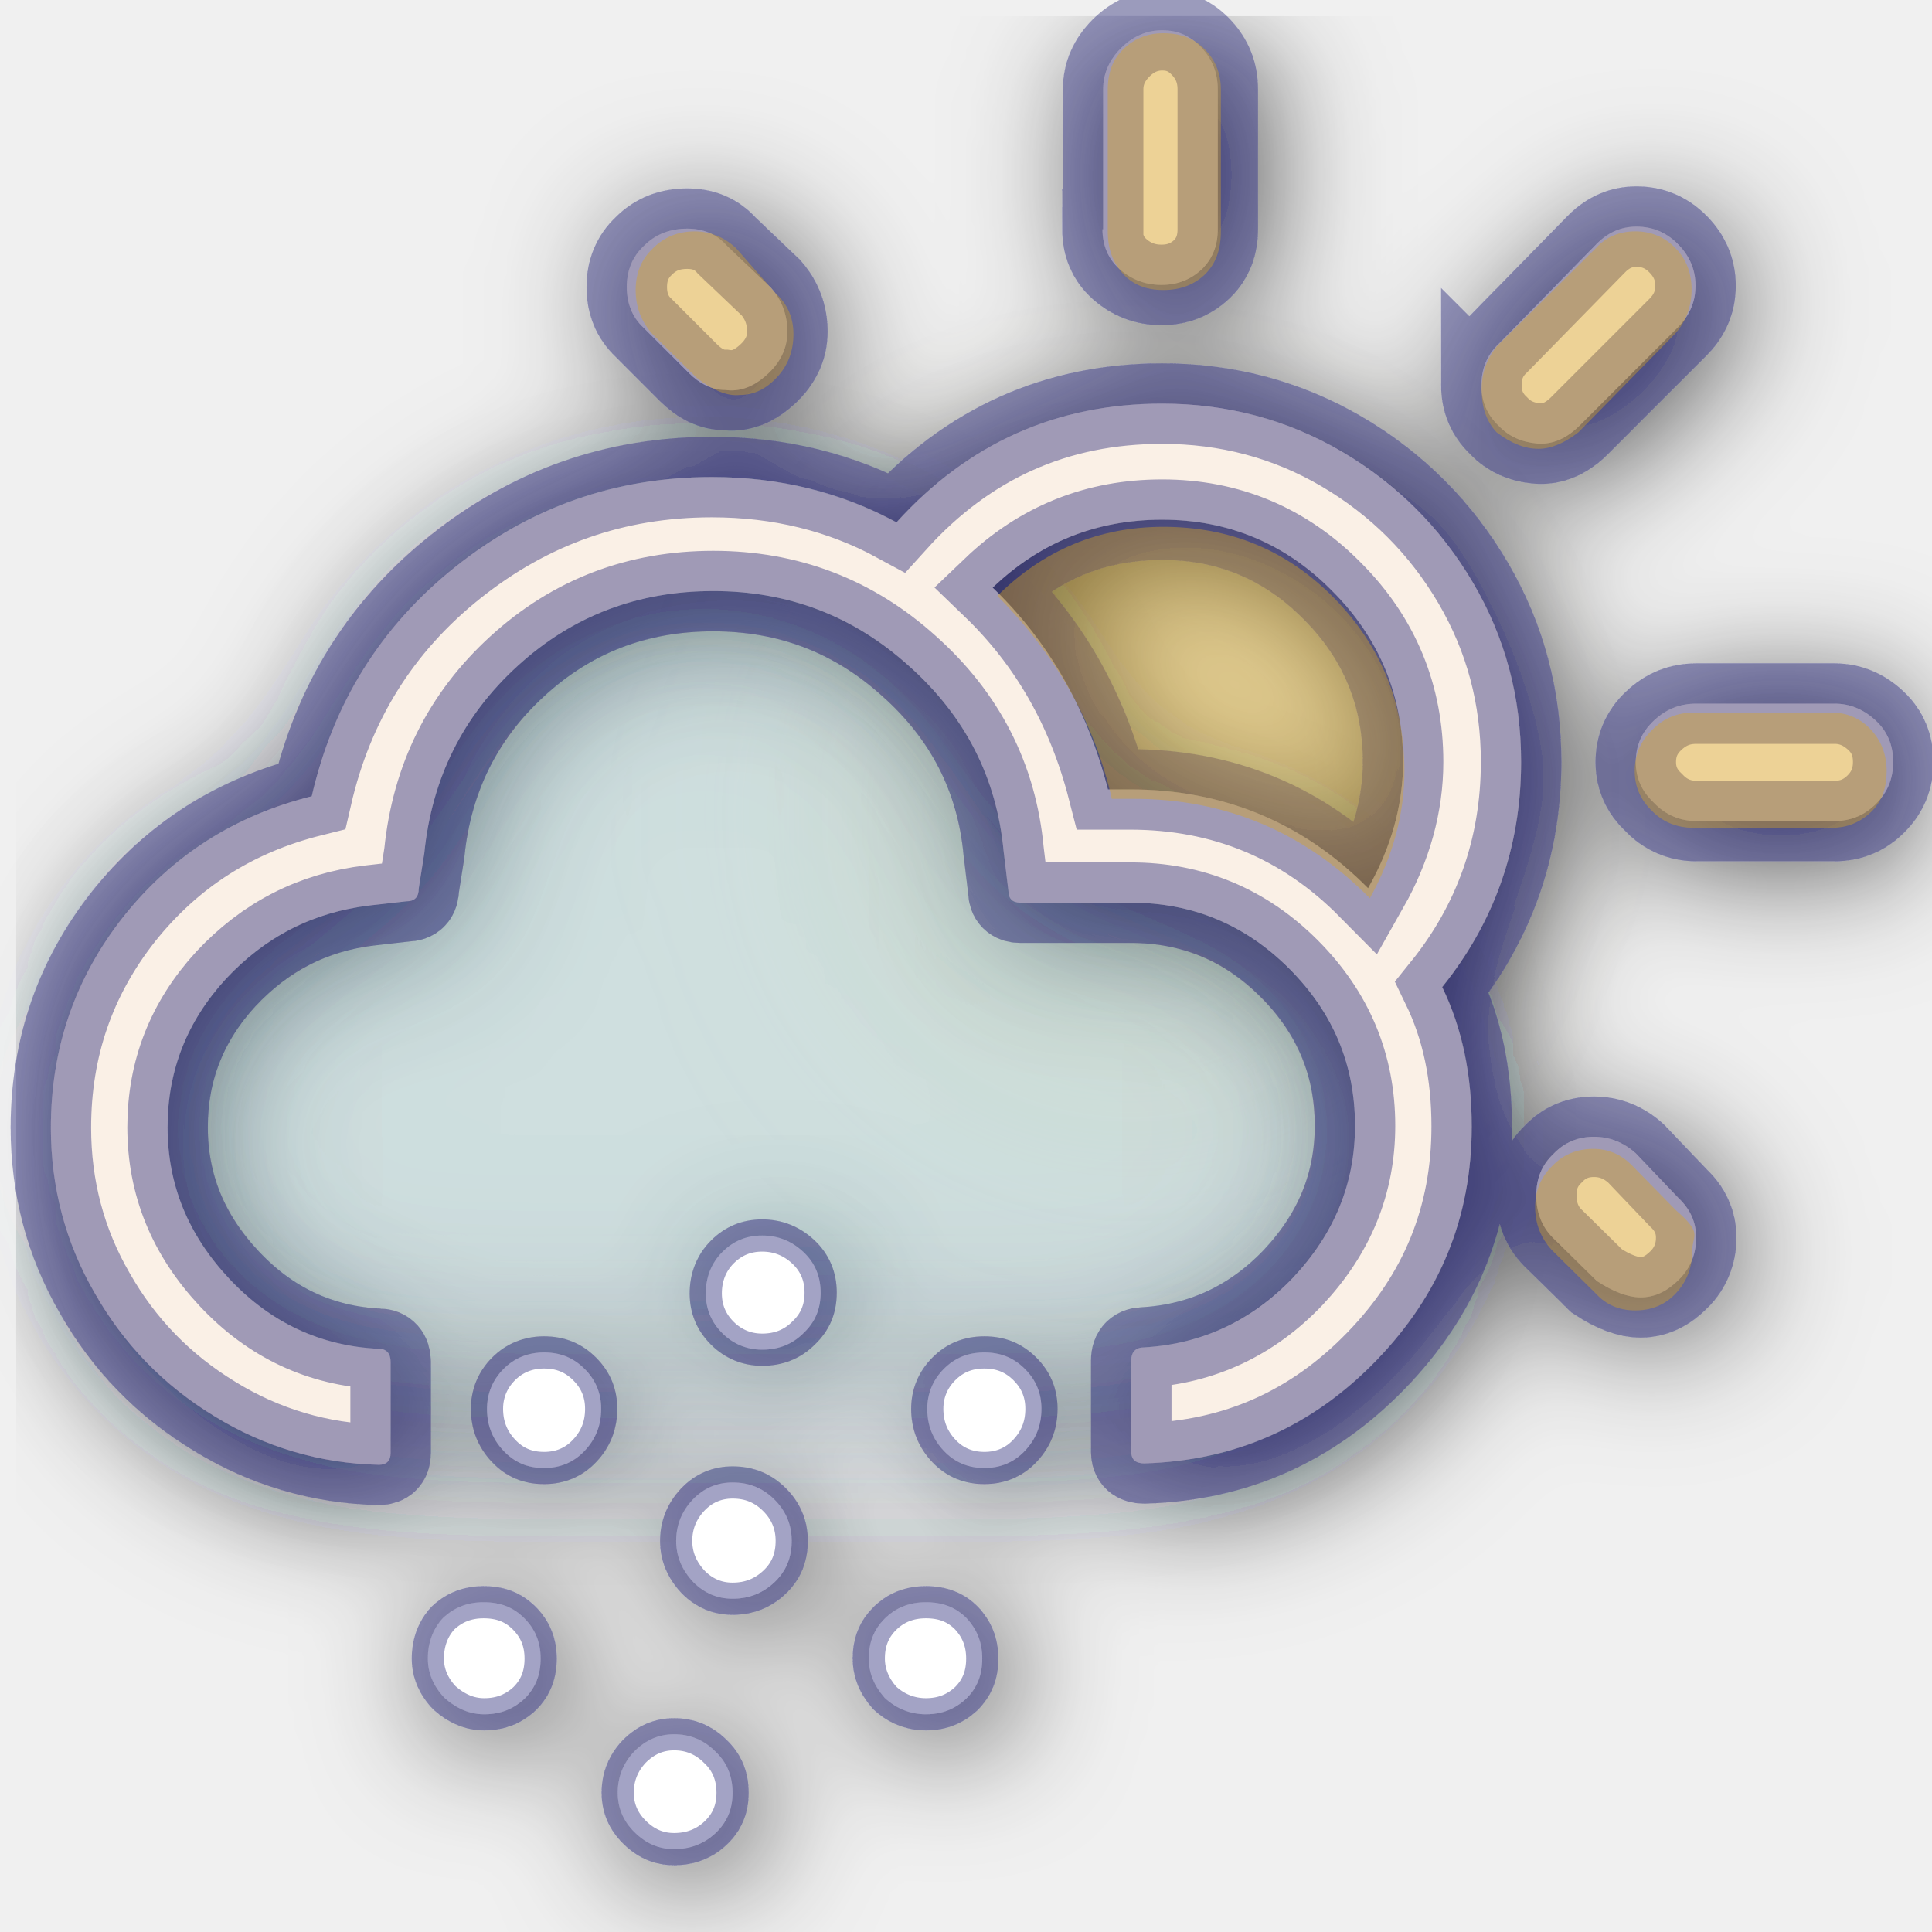
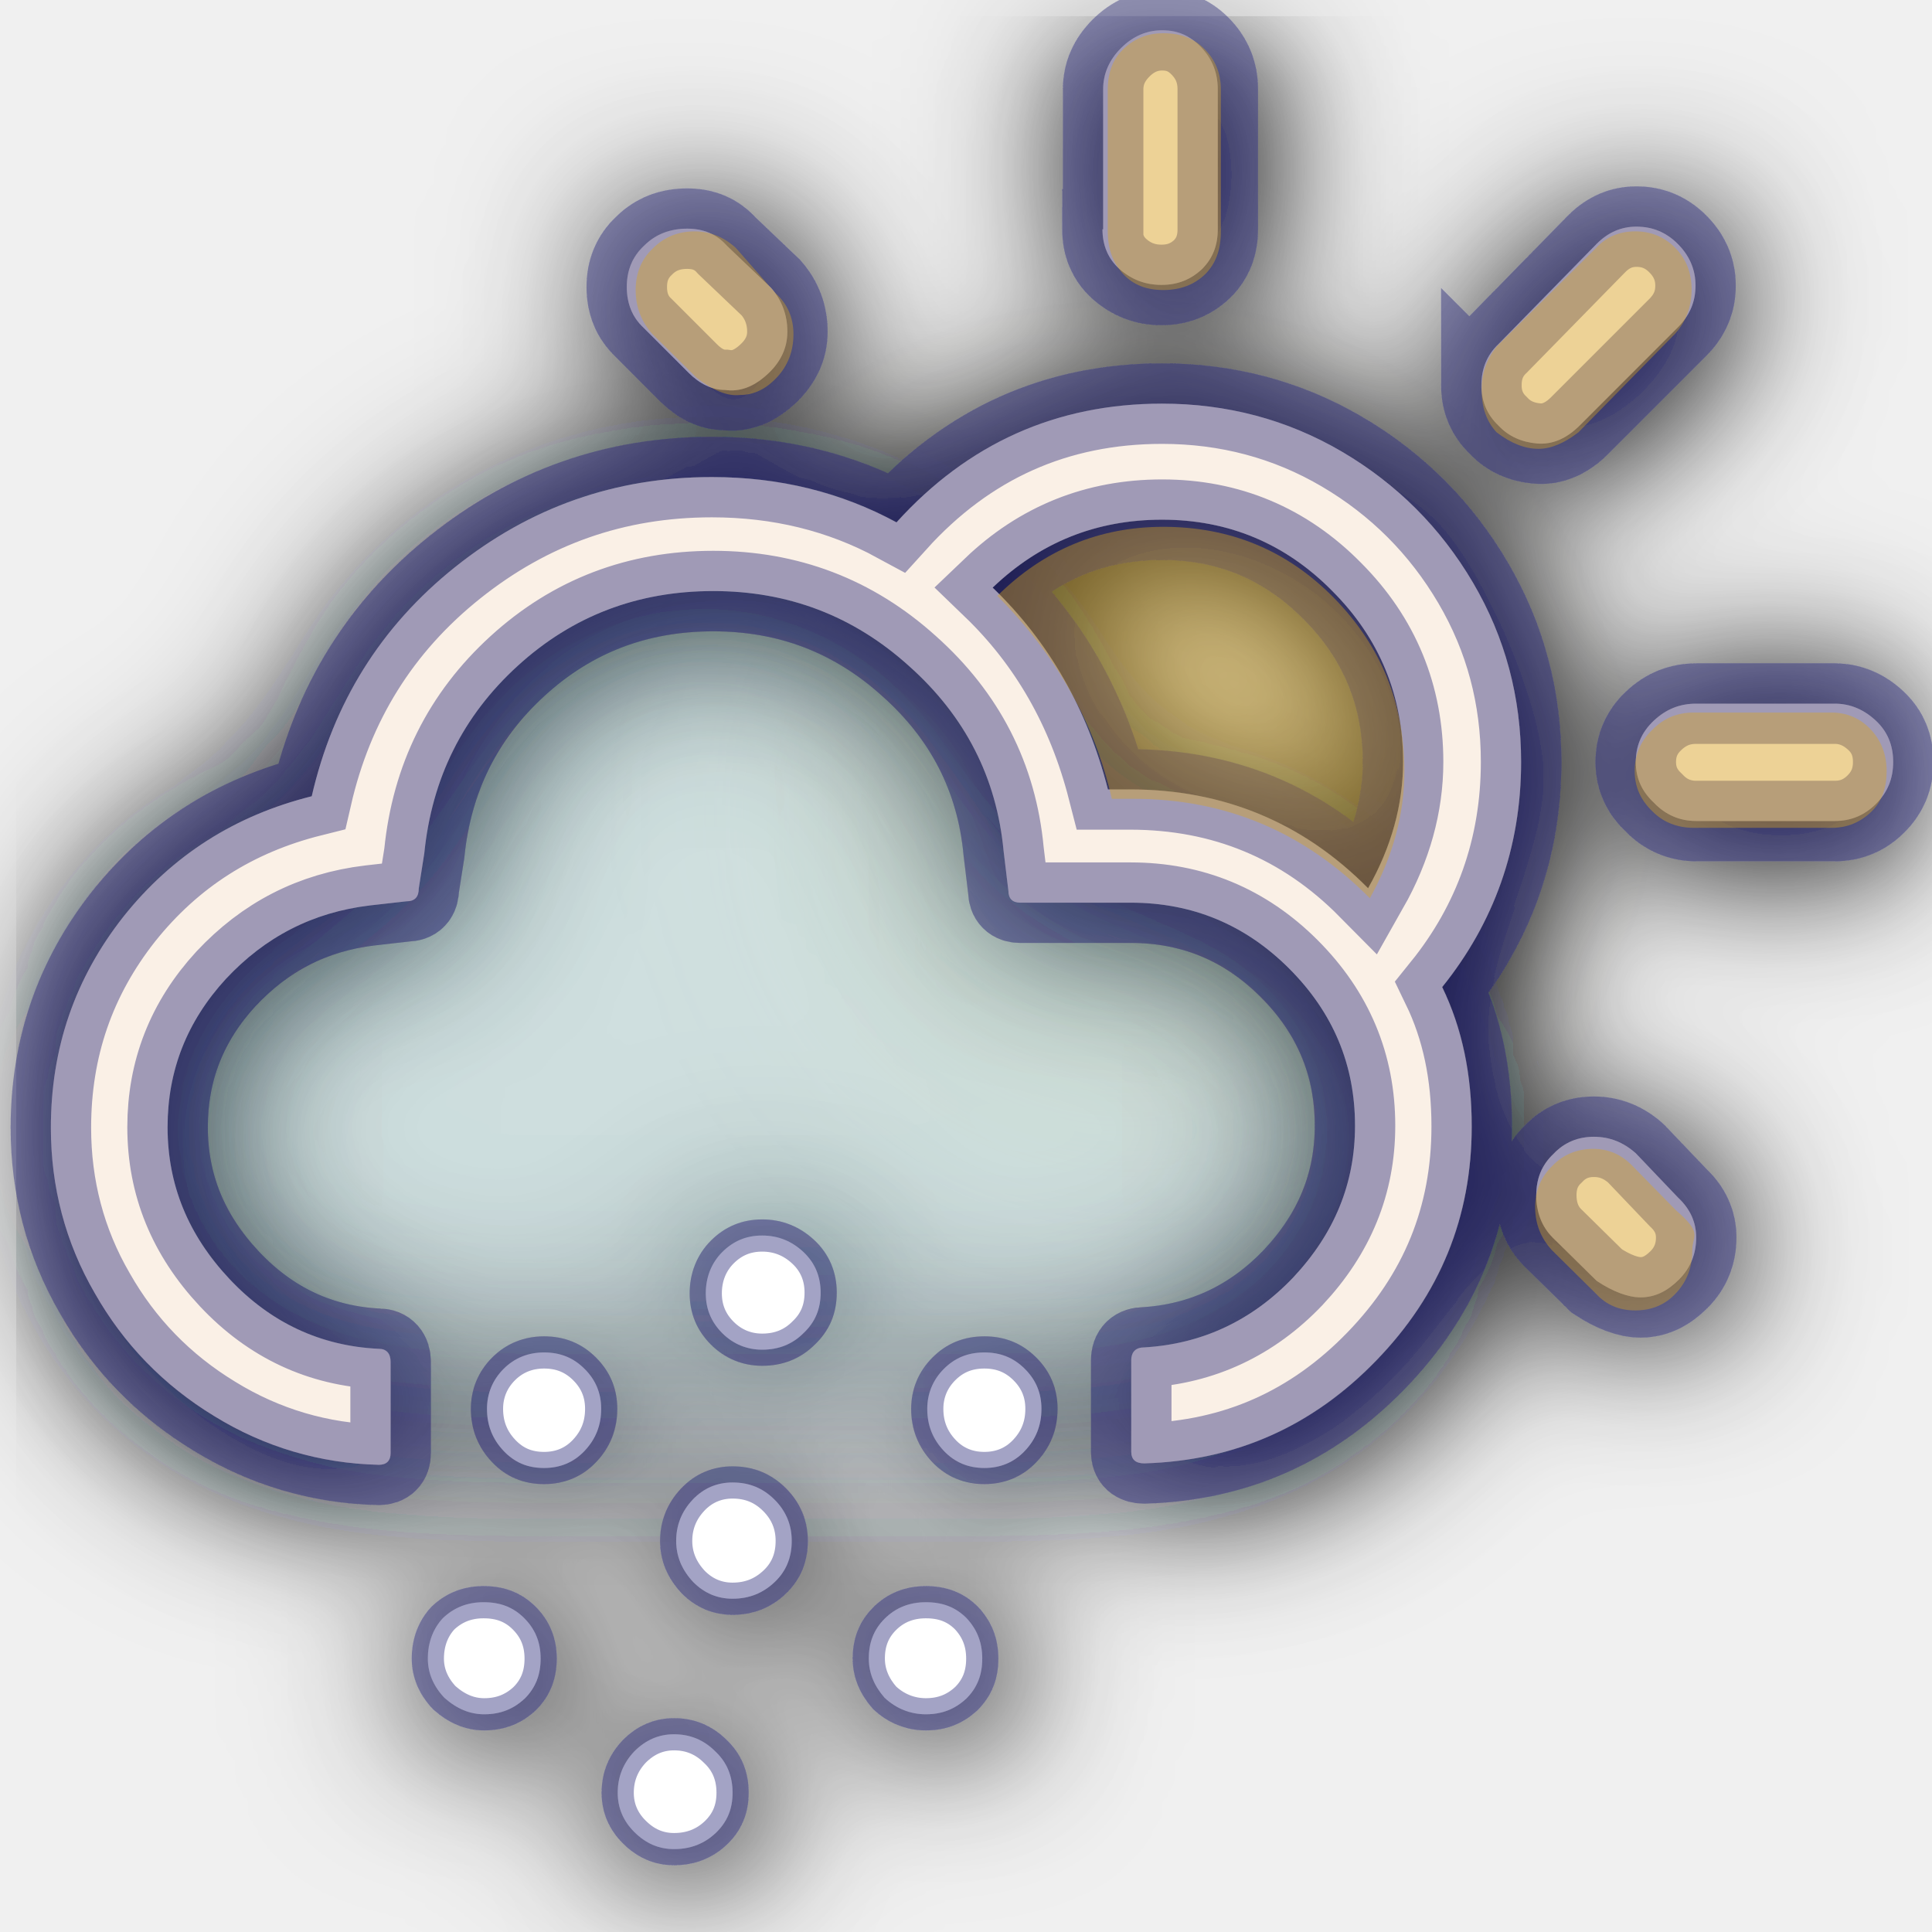
<svg xmlns="http://www.w3.org/2000/svg" width="60" height="60">
  <defs>
    <filter id="drop_shadow" filterUnits="objectBoundingBox" x="-50%" y="-50%" width="200%" height="200%">
      <feDropShadow dx="0.5" dy="0.5" stdDeviation="2" flood-color="black" flood-opacity="0.8" />
    </filter>
    <filter id="blur_shadow" filterUnits="objectBoundingBox" x="-50%" y="-50%" width="200%" height="200%">
      <feGaussianBlur in="SourceGraphic" stdDeviation="3" />
    </filter>
  </defs>
+   <g fill="black" filter="url(#blur_shadow)">
+     <path d="m1.58,35.025c0,1.833 0.448,3.56 1.364,5.137c0.895,1.577 2.132,2.856 3.709,3.816c1.556,0.959 3.283,1.471 5.116,1.513c0.234,0 0.362,-0.128 0.362,-0.362l0,-2.835c0,-0.256 -0.128,-0.405 -0.362,-0.405c-1.812,-0.085 -3.368,-0.81 -4.647,-2.174s-1.918,-2.92 -1.918,-4.711c0,-1.748 0.597,-3.283 1.812,-4.604c1.215,-1.3 2.686,-2.068 4.476,-2.281l1.13,-0.128c0.256,0 0.384,-0.128 0.384,-0.405l0.171,-1.087c0.234,-2.324 1.194,-4.263 2.899,-5.819c1.705,-1.556 3.73,-2.324 6.075,-2.324c2.324,0 4.349,0.767 6.075,2.324c1.748,1.556 2.729,3.475 2.942,5.755l0.149,1.236c0,0.234 0.128,0.362 0.362,0.362l3.432,0c1.918,0 3.56,0.682 4.924,2.046c1.364,1.364 2.046,2.984 2.046,4.881c0,1.791 -0.639,3.347 -1.918,4.711c-1.279,1.343 -2.835,2.068 -4.626,2.174c-0.256,0 -0.405,0.128 -0.405,0.405l0,2.835c0,0.234 0.128,0.362 0.405,0.362c2.835,-0.085 5.223,-1.151 7.205,-3.197c1.982,-2.046 2.963,-4.455 2.963,-7.269c0,-1.62 -0.298,-3.048 -0.917,-4.327c1.599,-1.982 2.451,-4.327 2.451,-6.992c0,-2.004 -0.49,-3.858 -1.492,-5.564c-1.002,-1.705 -2.366,-3.07 -4.071,-4.071s-3.581,-1.492 -5.585,-1.492c-3.283,0 -6.033,1.236 -8.249,3.688c-1.727,-0.938 -3.645,-1.407 -5.734,-1.407c-3.006,0 -5.649,0.938 -7.972,2.792s-3.794,4.242 -4.455,7.12c-2.387,0.597 -4.327,1.833 -5.841,3.73c-1.513,1.918 -2.26,4.093 -2.26,6.565l0,0zm17.885,-26.113c0,0.512 0.171,0.938 0.512,1.258l1.407,1.407c0.341,0.341 0.725,0.533 1.13,0.533c0.448,0.064 0.874,-0.085 1.3,-0.469c0.426,-0.384 0.639,-0.831 0.639,-1.343c0,-0.512 -0.171,-0.981 -0.512,-1.364l-1.364,-1.3c-0.32,-0.362 -0.725,-0.533 -1.236,-0.533c-0.533,0 -0.981,0.171 -1.343,0.533c-0.362,0.341 -0.533,0.767 -0.533,1.279l-0,0zm11.362,9.337c1.471,-1.407 3.219,-2.11 5.265,-2.11c2.068,0 3.837,0.746 5.286,2.217c1.471,1.471 2.196,3.261 2.196,5.308c0,1.322 -0.362,2.643 -1.087,3.922c-2.025,-2.046 -4.498,-3.07 -7.397,-3.07l-0.682,0c-0.639,-2.494 -1.833,-4.583 -3.581,-6.267l0,0zm3.411,-11.127c0,0.49 0.171,0.917 0.533,1.236s0.789,0.49 1.3,0.49s0.917,-0.171 1.258,-0.49c0.341,-0.341 0.49,-0.746 0.49,-1.236l0,-4.349c0,-0.512 -0.171,-0.938 -0.512,-1.3s-0.725,-0.533 -1.215,-0.533s-0.917,0.192 -1.279,0.554c-0.362,0.362 -0.554,0.789 -0.554,1.279l0,4.349l-0.021,0l0,0zm11.767,4.839c0,0.49 0.171,0.917 0.533,1.258c0.32,0.341 0.725,0.512 1.194,0.554s0.917,-0.149 1.322,-0.554l3.048,-3.048c0.384,-0.384 0.554,-0.81 0.554,-1.3c0,-0.512 -0.192,-0.938 -0.554,-1.3c-0.362,-0.362 -0.789,-0.533 -1.279,-0.533c-0.469,0 -0.874,0.171 -1.236,0.533l-3.048,3.112c-0.362,0.341 -0.533,0.767 -0.533,1.279l0,0zm1.705,25.153c0,0.533 0.171,0.981 0.512,1.322l1.364,1.343c0.512,0.341 0.981,0.512 1.364,0.512c0.448,0 0.831,-0.192 1.194,-0.554c0.362,-0.362 0.533,-0.81 0.533,-1.3c0,-0.49 -0.192,-0.895 -0.554,-1.236l-1.322,-1.386c-0.384,-0.341 -0.81,-0.512 -1.3,-0.512s-0.917,0.171 -1.258,0.533c-0.362,0.341 -0.533,0.767 -0.533,1.279l0,0zm3.091,-13.451c0,0.512 0.192,0.917 0.554,1.258c0.362,0.384 0.81,0.576 1.322,0.576l4.306,0c0.49,0 0.917,-0.171 1.279,-0.533s0.533,-0.789 0.533,-1.3c0,-0.512 -0.171,-0.938 -0.533,-1.279s-0.789,-0.533 -1.279,-0.533l-4.306,0c-0.512,0 -0.938,0.171 -1.322,0.533s-0.554,0.789 -0.554,1.279z" />
+     <path d="m12.155,45.227zm1.132,6.281c0,0.449 0.171,0.855 0.513,1.218c0.385,0.342 0.79,0.513 1.239,0.513c0.513,0 0.919,-0.171 1.26,-0.491c0.342,-0.342 0.491,-0.748 0.491,-1.239c0,-0.513 -0.171,-0.919 -0.513,-1.26c-0.342,-0.342 -0.748,-0.491 -1.26,-0.491s-0.919,0.171 -1.26,0.491c-0.299,0.32 -0.47,0.748 -0.47,1.26zm1.837,-7.755c0,0.513 0.171,0.94 0.513,1.303c0.342,0.363 0.748,0.534 1.26,0.534c0.491,0 0.919,-0.171 1.26,-0.534c0.342,-0.363 0.513,-0.79 0.513,-1.303c0,-0.491 -0.171,-0.897 -0.513,-1.239s-0.748,-0.513 -1.26,-0.513c-0.491,0 -0.919,0.171 -1.26,0.513s-0.513,0.769 -0.513,1.239zm4.059,11.921c0,0.47 0.171,0.876 0.513,1.218c0.363,0.363 0.769,0.534 1.239,0.534c0.513,0 0.94,-0.171 1.282,-0.491c0.363,-0.342 0.534,-0.748 0.534,-1.26s-0.171,-0.94 -0.534,-1.282c-0.363,-0.363 -0.79,-0.534 -1.282,-0.534c-0.47,0 -0.876,0.171 -1.239,0.534c-0.342,0.363 -0.513,0.79 -0.513,1.282zm1.816,-7.819c0,0.47 0.171,0.897 0.534,1.282c0.342,0.342 0.748,0.513 1.218,0.513c0.513,0 0.94,-0.171 1.303,-0.513c0.363,-0.342 0.534,-0.769 0.534,-1.282c0,-0.491 -0.171,-0.919 -0.534,-1.282c-0.363,-0.363 -0.79,-0.534 -1.303,-0.534c-0.47,0 -0.897,0.171 -1.239,0.534c-0.342,0.363 -0.513,0.79 -0.513,1.282zm0.919,-7.691c0,0.491 0.171,0.897 0.513,1.239s0.769,0.513 1.239,0.513c0.513,0 0.94,-0.171 1.282,-0.513c0.363,-0.342 0.534,-0.748 0.534,-1.26c0,-0.491 -0.171,-0.919 -0.534,-1.26s-0.79,-0.513 -1.282,-0.513c-0.491,0 -0.897,0.171 -1.239,0.513s-0.513,0.79 -0.513,1.282zm5.063,11.344c0,0.449 0.171,0.855 0.491,1.218c0.363,0.342 0.812,0.513 1.282,0.513c0.513,0 0.919,-0.171 1.26,-0.491c0.342,-0.342 0.491,-0.748 0.491,-1.239c0,-0.513 -0.171,-0.919 -0.491,-1.26c-0.342,-0.342 -0.748,-0.491 -1.26,-0.491c-0.513,0 -0.94,0.171 -1.282,0.513s-0.491,0.748 -0.491,1.239zm1.816,-7.755c0,0.513 0.171,0.94 0.513,1.303c0.342,0.363 0.769,0.534 1.26,0.534s0.919,-0.171 1.26,-0.534c0.342,-0.363 0.513,-0.79 0.513,-1.303c0,-0.491 -0.171,-0.897 -0.513,-1.239s-0.748,-0.513 -1.26,-0.513s-0.919,0.171 -1.26,0.513s-0.513,0.769 -0.513,1.239z" />
+   </g>
  <circle filter="url(#blur_shadow)" fill-opacity="0.2" r="10" cx="35.1" cy="25.25" fill="palegoldenrod" />
  <g stroke="midnightblue" stroke-opacity="0.4" style="filter:url(#drop_shadow);">
    <path filter="url(#blur_shadow)" d="m4.941,35.096c0,1.88 0.693,3.513 2.029,4.849s2.993,2.029 4.923,2.029l22.957,0c1.905,0 3.562,-0.668 4.923,-2.029c1.361,-1.361 2.053,-2.969 2.053,-4.849c0,-1.88 -0.668,-3.513 -2.053,-4.849c-1.361,-1.336 -2.993,-2.029 -4.923,-2.029l-3.439,0c-0.247,0 -0.371,-0.124 -0.371,-0.371l-0.173,-1.212c-0.247,-2.325 -1.237,-4.28 -2.944,-5.814s-3.735,-2.301 -6.061,-2.301c-2.325,0 -4.354,0.767 -6.086,2.325c-1.732,1.534 -2.696,3.488 -2.919,5.789l-0.173,1.039c0,0.247 -0.124,0.371 -0.396,0.371l-1.113,0.173c-1.781,0.148 -3.265,0.891 -4.478,2.202c-1.138,1.311 -1.756,2.87 -1.756,4.676l-0,-0l0,-0z" fill-opacity="0.2" fill="paleturquoise" />
    <path fill="linen" stroke-width="2.5" d="m1.58,35.025c0,1.833 0.448,3.56 1.364,5.137c0.895,1.577 2.132,2.856 3.709,3.816c1.556,0.959 3.283,1.471 5.116,1.513c0.234,0 0.362,-0.128 0.362,-0.362l0,-2.835c0,-0.256 -0.128,-0.405 -0.362,-0.405c-1.812,-0.085 -3.368,-0.81 -4.647,-2.174s-1.918,-2.92 -1.918,-4.711c0,-1.748 0.597,-3.283 1.812,-4.604c1.215,-1.3 2.686,-2.068 4.476,-2.281l1.13,-0.128c0.256,0 0.384,-0.128 0.384,-0.405l0.171,-1.087c0.234,-2.324 1.194,-4.263 2.899,-5.819c1.705,-1.556 3.73,-2.324 6.075,-2.324c2.324,0 4.349,0.767 6.075,2.324c1.748,1.556 2.729,3.475 2.942,5.755l0.149,1.236c0,0.234 0.128,0.362 0.362,0.362l3.432,0c1.918,0 3.56,0.682 4.924,2.046c1.364,1.364 2.046,2.984 2.046,4.881c0,1.791 -0.639,3.347 -1.918,4.711c-1.279,1.343 -2.835,2.068 -4.626,2.174c-0.256,0 -0.405,0.128 -0.405,0.405l0,2.835c0,0.234 0.128,0.362 0.405,0.362c2.835,-0.085 5.223,-1.151 7.205,-3.197c1.982,-2.046 2.963,-4.455 2.963,-7.269c0,-1.62 -0.298,-3.048 -0.917,-4.327c1.599,-1.982 2.451,-4.327 2.451,-6.992c0,-2.004 -0.49,-3.858 -1.492,-5.564c-1.002,-1.705 -2.366,-3.07 -4.071,-4.071s-3.581,-1.492 -5.585,-1.492c-3.283,0 -6.033,1.236 -8.249,3.688c-1.727,-0.938 -3.645,-1.407 -5.734,-1.407c-3.006,0 -5.649,0.938 -7.972,2.792s-3.794,4.242 -4.455,7.12c-2.387,0.597 -4.327,1.833 -5.841,3.73c-1.513,1.918 -2.26,4.093 -2.26,6.565l0,0zm17.885,-26.113c0,0.512 0.171,0.938 0.512,1.258l1.407,1.407c0.341,0.341 0.725,0.533 1.13,0.533c0.448,0.064 0.874,-0.085 1.3,-0.469c0.426,-0.384 0.639,-0.831 0.639,-1.343c0,-0.512 -0.171,-0.981 -0.512,-1.364l-1.364,-1.3c-0.32,-0.362 -0.725,-0.533 -1.236,-0.533c-0.533,0 -0.981,0.171 -1.343,0.533c-0.362,0.341 -0.533,0.767 -0.533,1.279l-0,0zm11.362,9.337c1.471,-1.407 3.219,-2.11 5.265,-2.11c2.068,0 3.837,0.746 5.286,2.217c1.471,1.471 2.196,3.261 2.196,5.308c0,1.322 -0.362,2.643 -1.087,3.922c-2.025,-2.046 -4.498,-3.07 -7.397,-3.07l-0.682,0c-0.639,-2.494 -1.833,-4.583 -3.581,-6.267l0,0zm3.411,-11.127c0,0.49 0.171,0.917 0.533,1.236s0.789,0.49 1.3,0.49s0.917,-0.171 1.258,-0.49c0.341,-0.341 0.49,-0.746 0.49,-1.236l0,-4.349c0,-0.512 -0.171,-0.938 -0.512,-1.3s-0.725,-0.533 -1.215,-0.533s-0.917,0.192 -1.279,0.554c-0.362,0.362 -0.554,0.789 -0.554,1.279l0,4.349l-0.021,0l0,0zm11.767,4.839c0,0.49 0.171,0.917 0.533,1.258c0.32,0.341 0.725,0.512 1.194,0.554s0.917,-0.149 1.322,-0.554l3.048,-3.048c0.384,-0.384 0.554,-0.81 0.554,-1.3c0,-0.512 -0.192,-0.938 -0.554,-1.3c-0.362,-0.362 -0.789,-0.533 -1.279,-0.533c-0.469,0 -0.874,0.171 -1.236,0.533l-3.048,3.112c-0.362,0.341 -0.533,0.767 -0.533,1.279l0,0zm1.705,25.153c0,0.533 0.171,0.981 0.512,1.322l1.364,1.343c0.512,0.341 0.981,0.512 1.364,0.512c0.448,0 0.831,-0.192 1.194,-0.554c0.362,-0.362 0.533,-0.81 0.533,-1.3c0,-0.49 -0.192,-0.895 -0.554,-1.236l-1.322,-1.386c-0.384,-0.341 -0.81,-0.512 -1.3,-0.512s-0.917,0.171 -1.258,0.533c-0.362,0.341 -0.533,0.767 -0.533,1.279l0,0zm3.091,-13.451c0,0.512 0.192,0.917 0.554,1.258c0.362,0.384 0.81,0.576 1.322,0.576l4.306,0c0.49,0 0.917,-0.171 1.279,-0.533s0.533,-0.789 0.533,-1.3c0,-0.512 -0.171,-0.938 -0.533,-1.279s-0.789,-0.533 -1.279,-0.533l-4.306,0c-0.512,0 -0.938,0.171 -1.322,0.533s-0.554,0.789 -0.554,1.279z" />
    <path stroke-width="1" fill="white" d="m12.155,45.227zm1.132,6.281c0,0.449 0.171,0.855 0.513,1.218c0.385,0.342 0.79,0.513 1.239,0.513c0.513,0 0.919,-0.171 1.26,-0.491c0.342,-0.342 0.491,-0.748 0.491,-1.239c0,-0.513 -0.171,-0.919 -0.513,-1.26c-0.342,-0.342 -0.748,-0.491 -1.26,-0.491s-0.919,0.171 -1.26,0.491c-0.299,0.32 -0.47,0.748 -0.47,1.26zm1.837,-7.755c0,0.513 0.171,0.94 0.513,1.303c0.342,0.363 0.748,0.534 1.26,0.534c0.491,0 0.919,-0.171 1.26,-0.534c0.342,-0.363 0.513,-0.79 0.513,-1.303c0,-0.491 -0.171,-0.897 -0.513,-1.239s-0.748,-0.513 -1.26,-0.513c-0.491,0 -0.919,0.171 -1.26,0.513s-0.513,0.769 -0.513,1.239zm4.059,11.921c0,0.47 0.171,0.876 0.513,1.218c0.363,0.363 0.769,0.534 1.239,0.534c0.513,0 0.94,-0.171 1.282,-0.491c0.363,-0.342 0.534,-0.748 0.534,-1.26s-0.171,-0.94 -0.534,-1.282c-0.363,-0.363 -0.79,-0.534 -1.282,-0.534c-0.47,0 -0.876,0.171 -1.239,0.534c-0.342,0.363 -0.513,0.79 -0.513,1.282zm1.816,-7.819c0,0.47 0.171,0.897 0.534,1.282c0.342,0.342 0.748,0.513 1.218,0.513c0.513,0 0.94,-0.171 1.303,-0.513c0.363,-0.342 0.534,-0.769 0.534,-1.282c0,-0.491 -0.171,-0.919 -0.534,-1.282c-0.363,-0.363 -0.79,-0.534 -1.303,-0.534c-0.47,0 -0.897,0.171 -1.239,0.534c-0.342,0.363 -0.513,0.79 -0.513,1.282zm0.919,-7.691c0,0.491 0.171,0.897 0.513,1.239s0.769,0.513 1.239,0.513c0.513,0 0.94,-0.171 1.282,-0.513c0.363,-0.342 0.534,-0.748 0.534,-1.26c0,-0.491 -0.171,-0.919 -0.534,-1.26s-0.79,-0.513 -1.282,-0.513c-0.491,0 -0.897,0.171 -1.239,0.513s-0.513,0.79 -0.513,1.282zm5.063,11.344c0,0.449 0.171,0.855 0.491,1.218c0.363,0.342 0.812,0.513 1.282,0.513c0.513,0 0.919,-0.171 1.26,-0.491c0.342,-0.342 0.491,-0.748 0.491,-1.239c0,-0.513 -0.171,-0.919 -0.491,-1.26c-0.342,-0.342 -0.748,-0.491 -1.26,-0.491c-0.513,0 -0.94,0.171 -1.282,0.513s-0.491,0.748 -0.491,1.239zm1.816,-7.755c0,0.513 0.171,0.94 0.513,1.303c0.342,0.363 0.769,0.534 1.26,0.534s0.919,-0.171 1.26,-0.534c0.342,-0.363 0.513,-0.79 0.513,-1.303c0,-0.491 -0.171,-0.897 -0.513,-1.239s-0.748,-0.513 -1.26,-0.513s-0.919,0.171 -1.26,0.513s-0.513,0.769 -0.513,1.239z" />
  </g>
  <path fill-opacity="0.4" fill="goldenrod" d="m19.741,9.008c0,0.515 0.168,0.965 0.505,1.351l1.388,1.372c0.526,0.407 0.968,0.579 1.346,0.536c0.442,0 0.82,-0.193 1.157,-0.557s0.505,-0.815 0.505,-1.329c0,-0.515 -0.189,-0.943 -0.547,-1.265l-1.241,-1.415c-0.379,-0.343 -0.799,-0.515 -1.283,-0.515c-0.505,0 -0.947,0.172 -1.304,0.536c-0.358,0.343 -0.526,0.772 -0.526,1.286l0,0l0,0zm11.232,9.497c1.451,-1.436 3.176,-2.144 5.153,-2.144c2.082,0 3.849,0.729 5.301,2.208c1.451,1.479 2.188,3.259 2.188,5.381c0,1.329 -0.358,2.658 -1.073,3.945c-2.04,-2.058 -4.48,-3.087 -7.341,-3.087l-0.673,0c-0.526,-2.337 -1.704,-4.438 -3.555,-6.303l0,-0l-0,0zm3.429,-11.32c0,0.557 0.168,0.986 0.484,1.329s0.736,0.493 1.241,0.493c0.547,0 0.968,-0.172 1.304,-0.493c0.337,-0.343 0.484,-0.772 0.484,-1.329l0,-4.395c0,-0.515 -0.168,-0.922 -0.505,-1.265s-0.757,-0.493 -1.283,-0.493c-0.505,0 -0.904,0.172 -1.241,0.493s-0.484,0.75 -0.484,1.265l0,4.395l0,0zm11.611,4.91c0,0.557 0.147,0.986 0.463,1.329c0.442,0.343 0.883,0.515 1.304,0.515c0.379,0 0.799,-0.172 1.241,-0.515l3.008,-3.066c0.337,-0.386 0.505,-0.836 0.505,-1.372c0,-0.515 -0.168,-0.943 -0.505,-1.286c-0.337,-0.343 -0.757,-0.515 -1.241,-0.515c-0.505,0 -0.904,0.172 -1.22,0.515l-3.092,3.066c-0.316,0.407 -0.463,0.836 -0.463,1.329l0,0zm1.662,25.384c0,0.515 0.168,0.965 0.526,1.351l1.367,1.351c0.316,0.343 0.715,0.515 1.22,0.515s0.925,-0.172 1.262,-0.536c0.337,-0.364 0.505,-0.793 0.505,-1.329c0,-0.472 0.34,-0.512 -0.505,-1.243l-1.367,-1.394c-0.337,-0.343 -0.736,-0.515 -1.199,-0.515c-0.505,0 -0.925,0.172 -1.262,0.515c-0.358,0.343 -0.547,0.772 -0.547,1.286l0,-0zm3.092,-13.528c0,0.493 0.189,0.9 0.547,1.243c0.337,0.343 0.778,0.515 1.283,0.515l4.291,0c0.484,0 0.883,-0.172 1.22,-0.493s0.484,-0.75 0.484,-1.265c0,-0.515 -0.168,-0.943 -0.484,-1.286s-0.736,-0.536 -1.22,-0.536l-4.291,0c-0.505,0 -0.925,0.172 -1.283,0.536c-0.379,0.364 -0.547,0.793 -0.547,1.286l0,0z" />
</svg>
